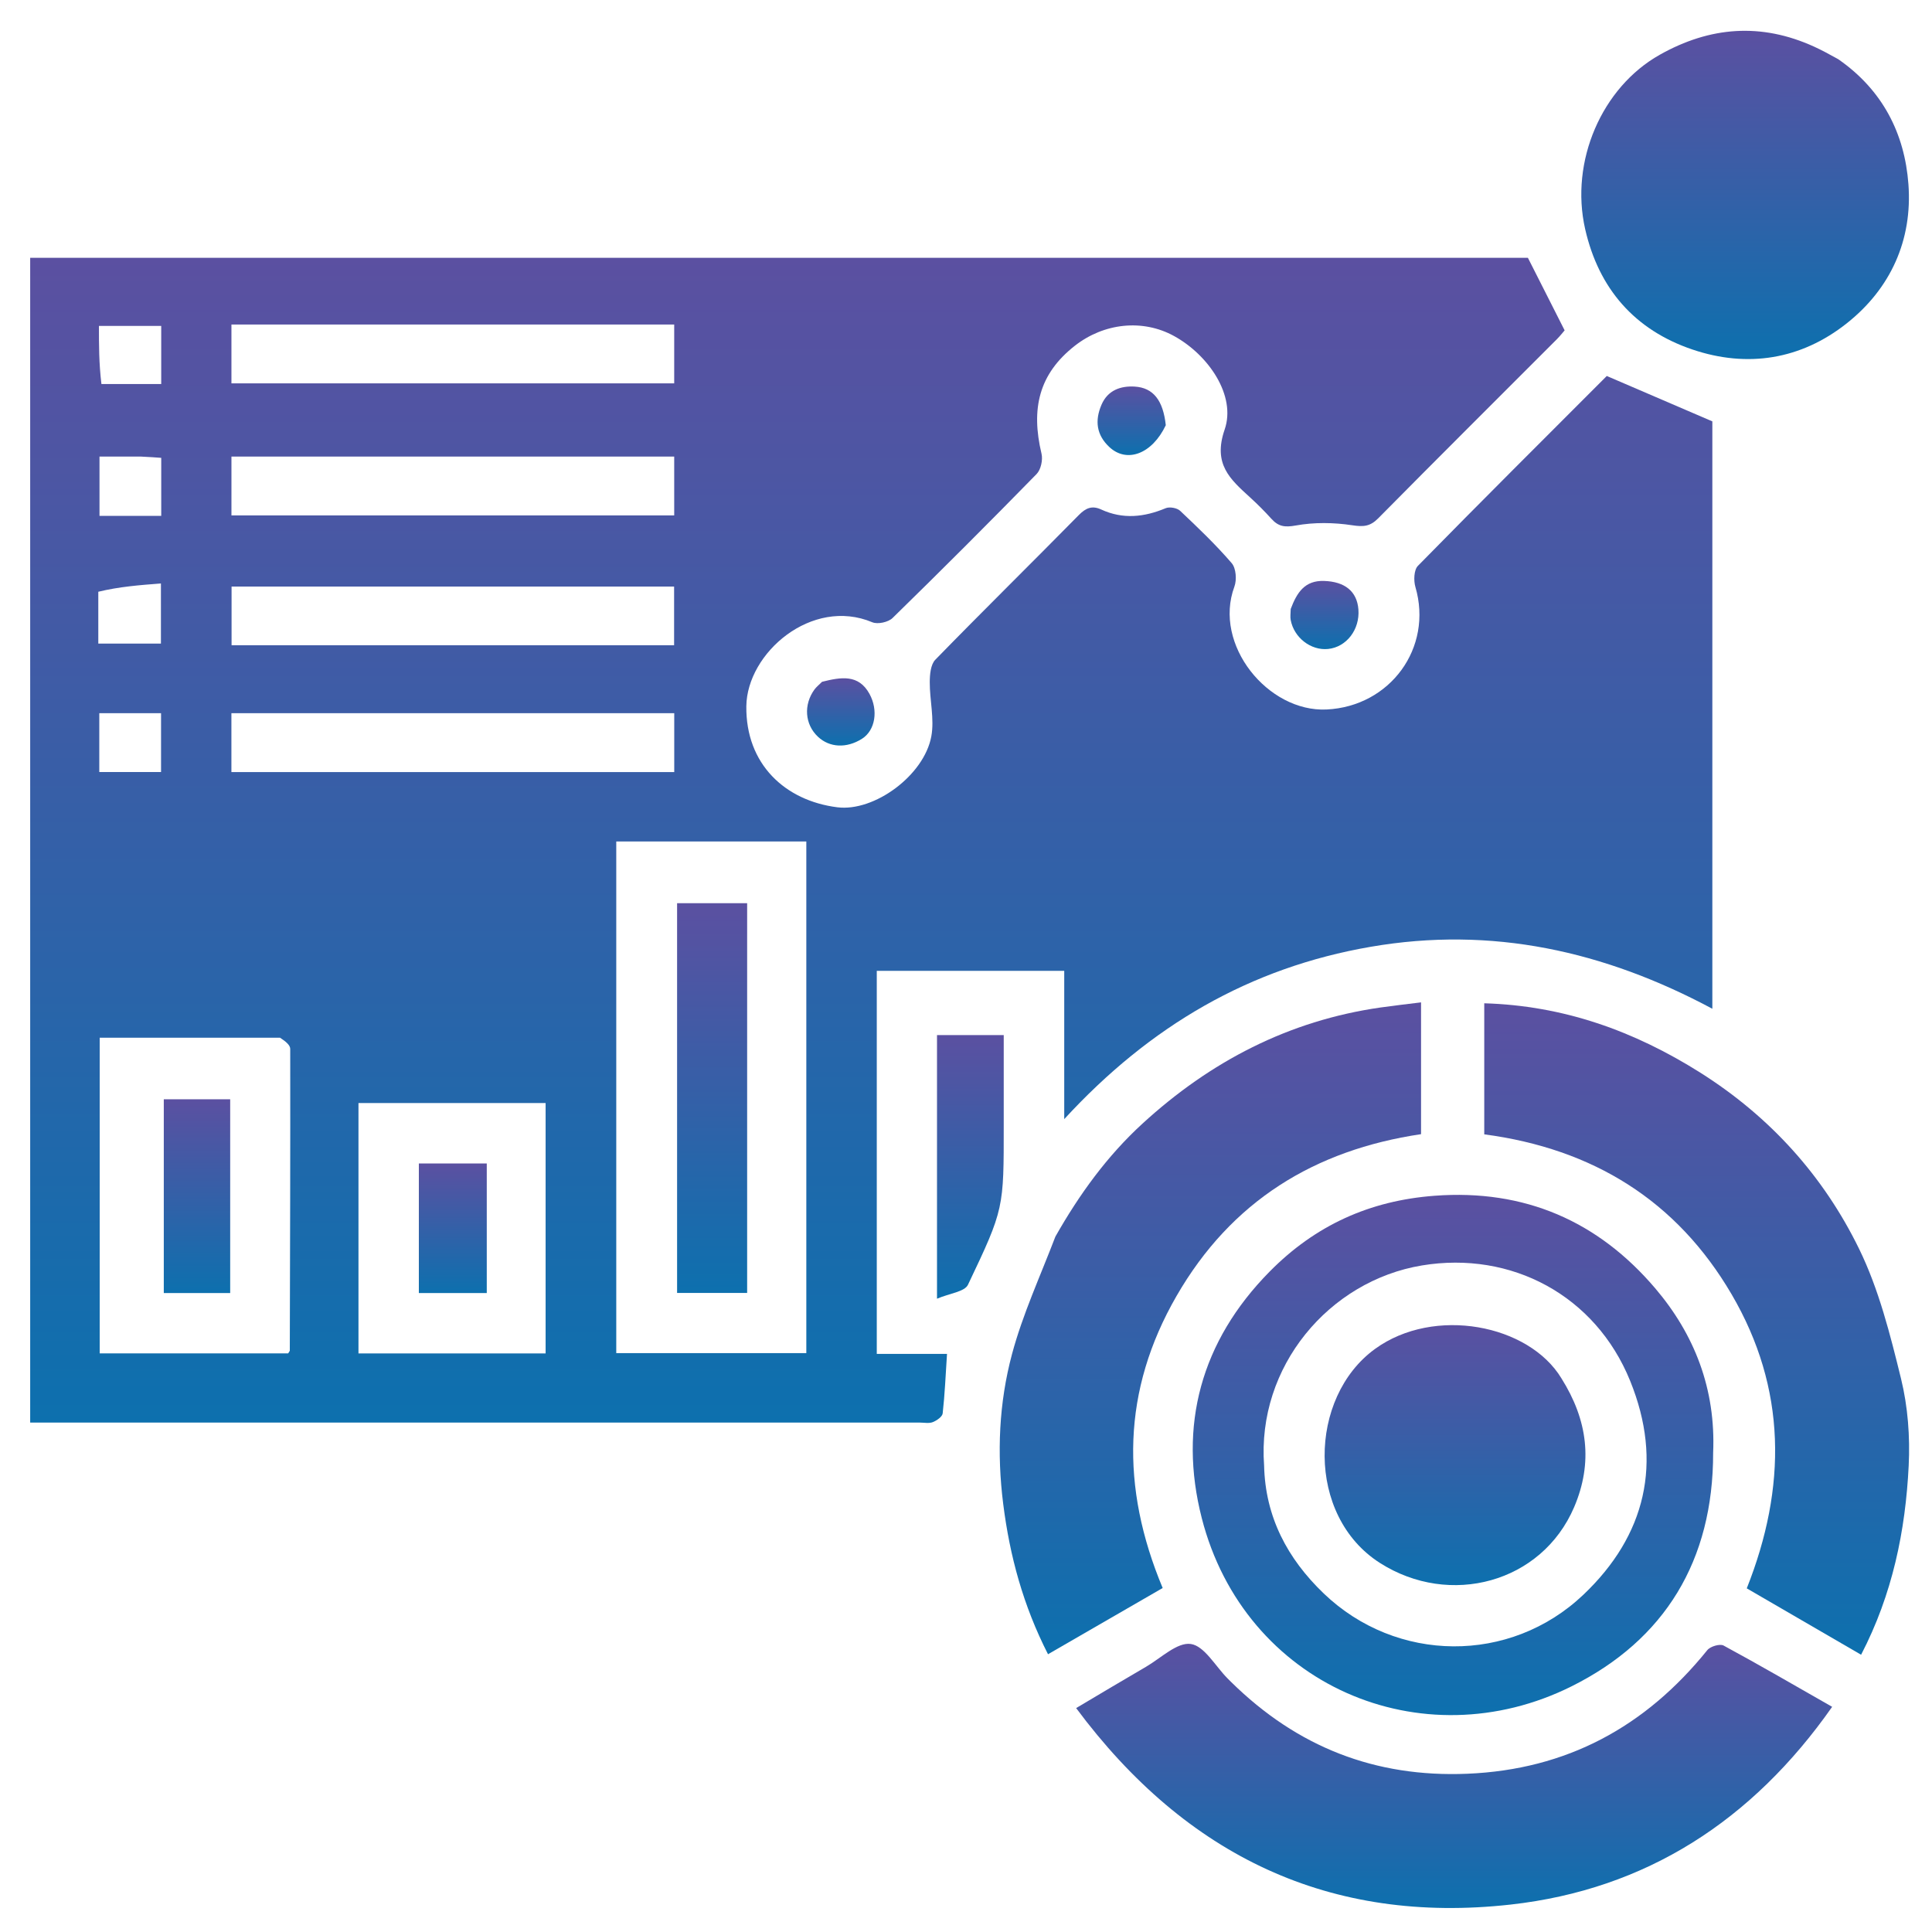
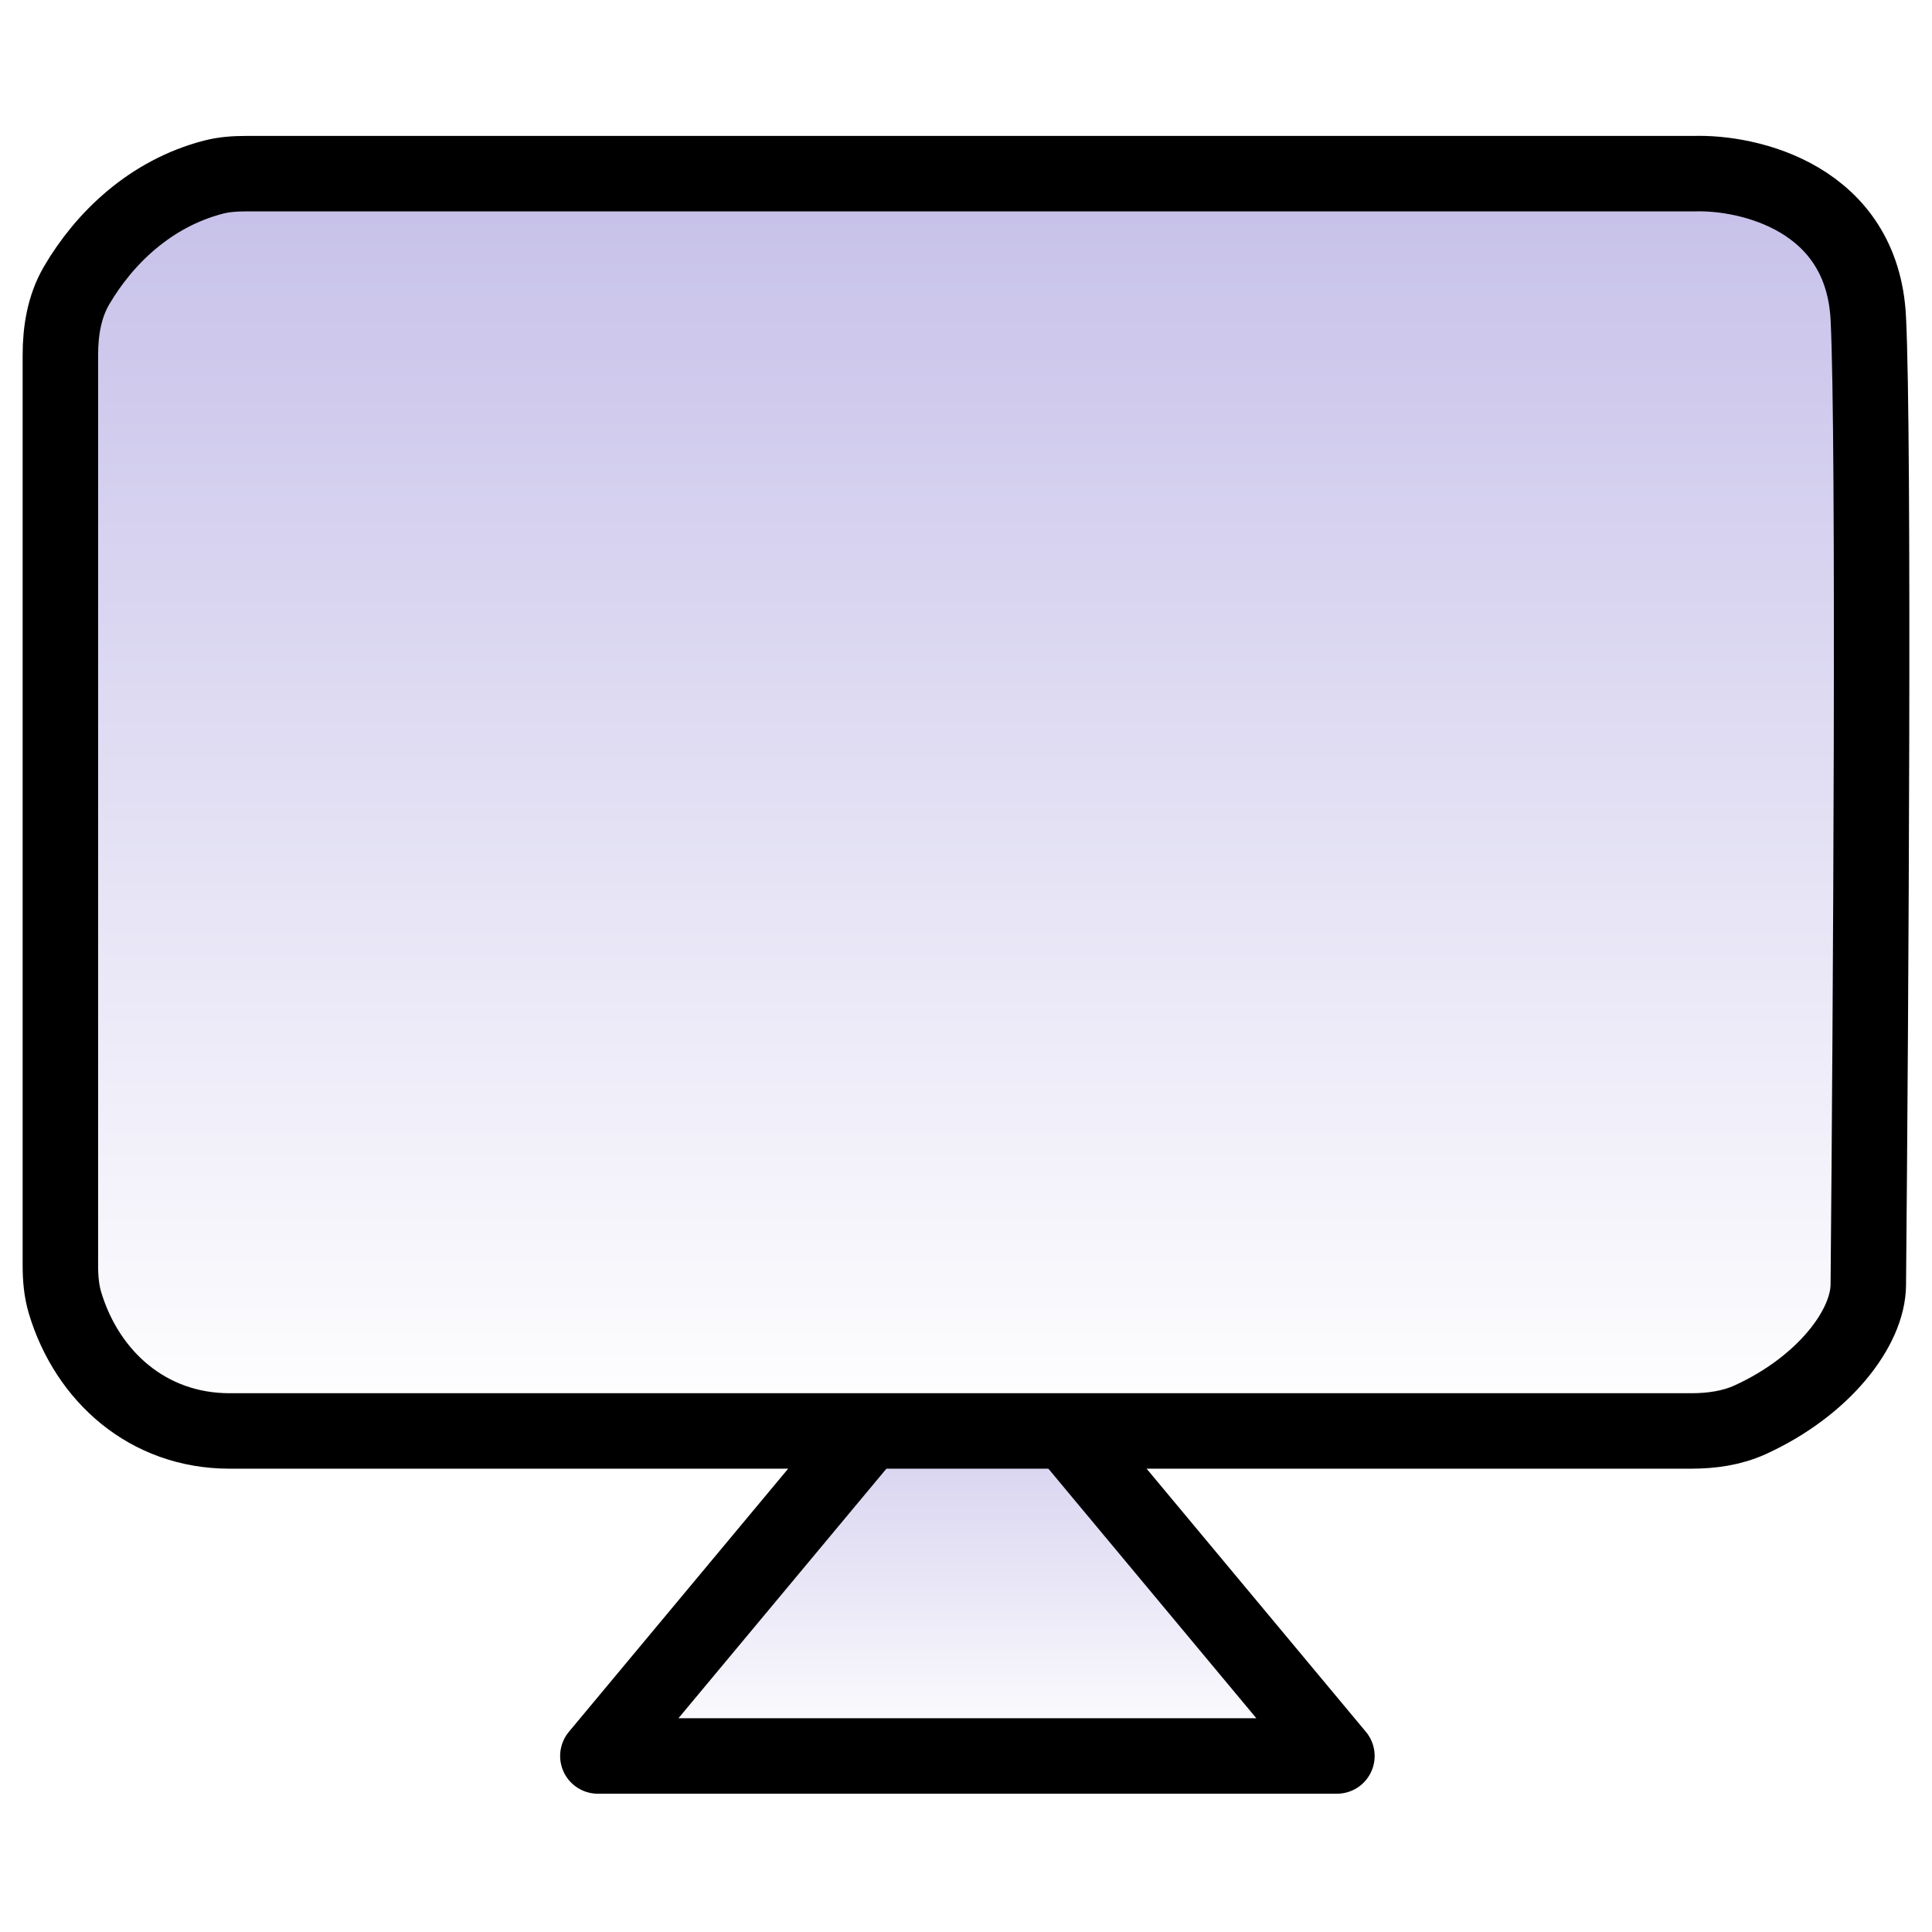
<svg xmlns="http://www.w3.org/2000/svg" width="512" height="512" viewBox="0 0 512 512" fill="none">
-   <path d="M7.998 303C7.998 224.55 7.998 146.601 7.998 68.326C140.693 68.326 272.931 68.326 404.911 68.326C408.075 74.576 411.23 80.807 414.644 87.549C414.249 88.003 413.458 89.024 412.553 89.931C396.775 105.732 380.939 121.475 365.243 137.357C363.102 139.523 361.335 139.652 358.37 139.2C353.463 138.453 348.24 138.381 343.376 139.266C340.447 139.799 338.775 139.521 336.945 137.497C335.159 135.522 333.27 133.627 331.302 131.833C325.993 126.99 321.379 123.014 324.549 113.823C327.624 104.906 320.361 94.123 311.124 89.044C302.825 84.481 292.558 85.583 284.837 91.636C275.305 99.109 273.172 108.319 276.012 120.228C276.403 121.866 275.846 124.46 274.712 125.619C262.132 138.486 249.405 151.213 236.532 163.786C235.4 164.892 232.594 165.505 231.171 164.907C215.145 158.167 197.947 173.035 197.786 187.172C197.611 202.455 207.999 212.195 221.911 213.94C231.695 215.167 244.897 205.496 246.808 195.148C247.659 190.544 246.374 185.575 246.395 180.773C246.404 178.758 246.628 176.108 247.87 174.833C260.428 161.944 273.265 149.328 285.89 136.503C287.768 134.595 289.421 133.913 291.832 135.024C297.58 137.672 303.218 137.063 308.921 134.677C309.954 134.245 311.938 134.605 312.752 135.373C317.475 139.83 322.192 144.336 326.419 149.248C327.568 150.582 327.793 153.664 327.129 155.456C321.42 170.846 336.013 188.759 351.557 188.022C368.38 187.225 379.818 171.707 375.094 155.548C374.598 153.849 374.698 151.04 375.758 149.959C392.555 132.839 409.554 115.917 425.816 99.64C435.326 103.729 444.267 107.573 453.789 111.667C453.789 162.511 453.789 214.467 453.789 267.331C425.15 252.006 395.319 245.374 363.238 250.912C331.219 256.44 304.788 271.826 282.033 296.581C282.033 282.619 282.033 270.086 282.033 257.284C265.207 257.284 248.959 257.284 232.355 257.284C232.355 290.98 232.355 324.56 232.355 358.799C238.271 358.799 244.327 358.799 250.968 358.799C250.593 364.511 250.384 369.554 249.821 374.557C249.721 375.443 248.26 376.456 247.213 376.874C246.202 377.277 244.914 376.998 243.748 376.998C167.094 377 90.44 377 13.786 377C12.133 377 10.48 377 7.998 377C7.998 352.318 7.998 327.909 7.998 303ZM193.499 223C183.42 223 173.34 223 163.316 223C163.316 268.727 163.316 313.625 163.316 358.586C180.331 358.586 197.026 358.586 213.683 358.586C213.683 313.273 213.683 268.376 213.683 223C207.084 223 200.791 223 193.499 223ZM74.217 275.01C58.291 275.01 42.364 275.01 26.421 275.01C26.421 303.356 26.421 331.046 26.421 358.658C43.422 358.658 59.999 358.658 76.371 358.658C76.651 358.179 76.801 358.041 76.801 357.903C76.871 331.258 76.95 304.613 76.912 277.968C76.911 276.995 75.773 276.023 74.217 275.01ZM94.999 319.5C94.999 332.572 94.999 345.644 94.999 358.679C112.055 358.679 128.295 358.679 144.593 358.679C144.593 336.335 144.593 314.314 144.593 292.321C127.944 292.321 111.705 292.321 94.999 292.321C94.999 301.256 94.999 309.878 94.999 319.5ZM144.499 189C116.77 189 89.04 189 61.325 189C61.325 194.713 61.325 199.628 61.325 204.603C100.663 204.603 139.676 204.603 178.682 204.603C178.682 199.287 178.682 194.373 178.682 189C167.409 189 156.454 189 144.499 189ZM168.464 86C132.742 86 97.019 86 61.333 86C61.333 91.729 61.333 96.644 61.333 101.593C100.68 101.593 139.696 101.593 178.671 101.593C178.671 96.266 178.671 91.351 178.671 86C175.377 86 172.413 86 168.464 86ZM67.618 170.999C104.669 170.999 141.719 170.999 178.644 170.999C178.644 165.21 178.644 160.295 178.644 155.439C139.262 155.439 100.245 155.439 61.369 155.439C61.369 160.801 61.369 165.716 61.369 170.999C63.374 170.999 65.014 170.999 67.618 170.999ZM110.499 121.001C94.095 121.001 77.69 121.001 61.335 121.001C61.335 126.733 61.335 131.648 61.335 136.594C100.683 136.594 139.696 136.594 178.672 136.594C178.672 131.267 178.672 126.353 178.672 121.001C156.06 121.001 133.78 121.001 110.499 121.001ZM33.54 189C31.127 189 28.713 189 26.313 189C26.313 194.708 26.313 199.616 26.313 204.595C31.991 204.595 37.351 204.595 42.679 204.595C42.679 199.277 42.679 194.369 42.679 189C39.749 189 37.124 189 33.54 189ZM26.051 156.821C26.051 161.41 26.051 166 26.051 170.564C32.056 170.564 37.417 170.564 42.646 170.564C42.646 165.213 42.646 160.304 42.646 154.625C36.914 155.067 31.568 155.479 26.051 156.821ZM37.37 121.001C33.759 121.001 30.147 121.001 26.369 121.001C26.369 126.585 26.369 131.61 26.369 136.715C31.983 136.715 37.224 136.715 42.729 136.715C42.729 131.525 42.729 126.618 42.729 121.334C41.194 121.218 39.76 121.11 37.37 121.001ZM26.88 101.774C32.126 101.774 37.372 101.774 42.725 101.774C42.725 96.376 42.725 91.467 42.725 86.366C37.087 86.366 31.729 86.366 26.22 86.366C26.22 91.52 26.22 96.31 26.88 101.774Z" fill="url(#paint0_linear_1617_2)" />
-   <path d="M326.259 445.742C343.805 463.018 364.467 471.067 388.827 470.062C415.21 468.975 436.062 457.624 452.462 437.291C453.254 436.309 455.794 435.559 456.771 436.087C466.267 441.226 475.603 446.66 485.539 452.325C464.402 482.496 436.186 500.732 400.325 504.731C352.576 510.055 314.419 491.965 285.188 452.661C291.696 448.807 297.657 445.225 303.672 441.735C307.623 439.444 311.953 435.158 315.562 435.668C319.166 436.177 322.083 441.547 325.302 444.786C325.537 445.023 325.773 445.257 326.259 445.742Z" fill="url(#paint1_linear_1617_2)" />
-   <path d="M450.648 284.295C469.231 296.047 483.276 311.734 492.664 330.93C497.914 341.665 500.915 353.645 503.788 365.344C505.611 372.769 506.201 380.752 505.823 388.41C504.971 405.668 501.55 422.455 493.213 438.524C482.972 432.578 473.104 426.849 462.911 420.931C473.541 394.171 473.508 367.974 458.887 342.995C444.342 318.146 422.146 304.426 393.342 300.613C393.342 289.329 393.342 277.941 393.342 265.882C414.309 266.498 432.986 273.158 450.648 284.295Z" fill="url(#paint2_linear_1617_2)" />
-   <path d="M279.688 327.712C286.086 316.426 293.438 306.322 302.751 297.784C320.739 281.292 341.536 270.465 365.891 266.991C369.292 266.506 372.707 266.126 376.592 265.638C376.592 277.617 376.592 289 376.592 300.565C348.351 304.766 326.299 318.308 311.806 343.428C297.367 368.455 296.948 394.095 308.121 420.838C298.041 426.661 288.009 432.457 277.735 438.392C271.155 425.494 267.605 412.394 265.86 398.564C264.158 385.08 264.733 371.767 268.196 358.841C271.016 348.316 275.65 338.277 279.688 327.712Z" fill="url(#paint3_linear_1617_2)" />
-   <path d="M454 385.009C454.033 413.589 441.175 434.553 416.559 446.856C376.766 466.743 329.8 446.558 318.476 402.296C312.226 377.864 318.25 355.444 336.468 336.982C348.559 324.729 362.956 318.176 380.205 316.886C404.036 315.105 423.491 323.611 438.643 341.406C449.018 353.589 454.728 368.066 454 385.009ZM335.001 388.377C335.307 401.996 341.173 413.053 350.812 422.294C370.062 440.746 400.144 441.06 419.557 422.672C436.153 406.953 440.775 387.559 432.007 365.946C422.811 343.275 400.493 331.442 376.852 335.352C352.201 339.428 333.05 362.18 335.001 388.377Z" fill="url(#paint4_linear_1617_2)" />
-   <path d="M487.178 15.705C498.959 23.896 504.76 35.446 505.753 48.821C506.85 63.61 501.051 76.476 489.386 85.705C477.268 95.293 463.1 97.572 448.474 92.612C433.223 87.441 423.675 76.512 420.081 60.7C416.006 42.769 424.469 23.17 439.848 14.516C453.188 7.009 466.74 5.984 480.738 12.353C482.833 13.306 484.858 14.413 487.178 15.705Z" fill="url(#paint5_linear_1617_2)" />
-   <path d="M266 298C266 320.237 266.133 320.3 256.522 340.474C255.63 342.345 251.655 342.746 248.316 344.169C248.316 319.943 248.316 297.278 248.316 274.306C254.062 274.306 259.634 274.306 266 274.306C266 282.031 266 289.766 266 298Z" fill="url(#paint6_linear_1617_2)" />
-   <path d="M342.054 161.386C343.701 156.999 345.792 153.792 350.879 153.955C356.353 154.131 359.622 156.668 359.993 161.525C360.398 166.844 356.828 171.489 351.953 171.985C347.396 172.449 342.897 168.976 342.042 164.27C341.896 163.468 342.021 162.616 342.054 161.386Z" fill="url(#paint7_linear_1617_2)" />
-   <path d="M217.861 180.679C222.844 179.444 227.53 178.586 230.434 183.907C232.788 188.219 231.991 193.541 228.427 195.789C224.339 198.367 219.853 198.135 216.77 195.249C213.276 191.978 212.906 186.754 215.845 182.722C216.328 182.06 216.999 181.536 217.861 180.679Z" fill="url(#paint8_linear_1617_2)" />
-   <path d="M308.945 112.683C305.318 120.333 298.633 122.786 294.011 118.49C290.578 115.298 290.09 111.499 291.908 107.261C293.587 103.346 297.07 102.24 300.675 102.448C305.683 102.736 308.248 106.17 308.945 112.683Z" fill="url(#paint9_linear_1617_2)" />
-   <path d="M198.002 335.897C198.002 338.355 198.002 340.325 198.002 342.646C191.706 342.646 185.788 342.646 179.436 342.646C179.436 308.416 179.436 274.062 179.436 239.352C185.323 239.352 191.24 239.352 198.002 239.352C198.002 271.296 198.002 303.353 198.002 335.897Z" fill="url(#paint10_linear_1617_2)" />
-   <path d="M61.002 303.021C61.002 316.462 61.002 329.407 61.002 342.674C54.975 342.674 49.397 342.674 43.406 342.674C43.406 325.691 43.406 308.674 43.406 291.326C49.031 291.326 54.61 291.326 61.002 291.326C61.002 295.03 61.002 298.777 61.002 303.021Z" fill="url(#paint11_linear_1617_2)" />
-   <path d="M128.999 331.97C128.999 335.759 128.999 339.054 128.999 342.668C122.982 342.668 117.407 342.668 111 342.668C111 336.999 111 331.257 111 325.515C111 319.895 111 314.275 111 308.33C117.019 308.33 122.595 308.33 128.999 308.33C128.999 315.998 128.999 323.736 128.999 331.97Z" fill="url(#paint12_linear_1617_2)" />
-   <path d="M413.792 365.27C420.74 376.311 422.211 387.598 417.164 399.405C408.573 419.503 384.209 425.995 365.707 414.206C346.077 401.699 346.652 370.338 364.415 357.463C380.074 346.114 405.152 350.974 413.792 365.27Z" fill="url(#paint13_linear_1617_2)" />
+   <path d="M158.441 465.353L256.369 347.84L354.297 465.353H158.441Z" fill="url(#paint0_linear_1631_195)" stroke="black" stroke-width="20" stroke-linecap="round" stroke-linejoin="round" />
+   <path d="M448.802 46.024H65.14C62.268 46.024 59.387 46.216 56.606 46.934C39.886 51.255 27.634 63.107 20.29 75.664C17.049 81.206 16 87.674 16 94.093V335.308C16 338.674 16.267 342.054 17.236 345.277C23.096 364.761 39.196 379.217 60.824 379.217H448.159C453.533 379.217 458.935 378.479 463.824 376.248C483.284 367.366 495.12 351.895 495.12 340.369C495.784 268.319 496.714 116.249 495.12 84.374C493.526 52.499 463.577 45.526 448.802 46.024Z" fill="url(#paint1_linear_1631_195)" stroke="black" stroke-width="20" />
  <defs>
-     <linearGradient id="paint0_linear_1617_2" x1="230.894" y1="68.326" x2="230.894" y2="377.092" gradientUnits="userSpaceOnUse">
-       <stop stop-color="#5B50A1" />
-       <stop offset="1" stop-color="#0D70AE" />
+     <linearGradient id="paint0_linear_1631_195" x1="256.369" y1="347.84" x2="256.369" y2="465.353" gradientUnits="userSpaceOnUse">
+       <stop stop-color="#C6C0E9" />
+       <stop offset="1" stop-color="white" />
    </linearGradient>
-     <linearGradient id="paint1_linear_1617_2" x1="385.363" y1="435.626" x2="385.363" y2="505.642" gradientUnits="userSpaceOnUse">
-       <stop stop-color="#5B50A1" />
-       <stop offset="1" stop-color="#0D70AE" />
-     </linearGradient>
-     <linearGradient id="paint2_linear_1617_2" x1="449.637" y1="265.882" x2="449.637" y2="438.524" gradientUnits="userSpaceOnUse">
-       <stop stop-color="#5B50A1" />
-       <stop offset="1" stop-color="#0D70AE" />
-     </linearGradient>
-     <linearGradient id="paint3_linear_1617_2" x1="320.764" y1="265.638" x2="320.764" y2="438.392" gradientUnits="userSpaceOnUse">
-       <stop stop-color="#5B50A1" />
-       <stop offset="1" stop-color="#0D70AE" />
-     </linearGradient>
-     <linearGradient id="paint4_linear_1617_2" x1="385.075" y1="316.654" x2="385.075" y2="454.523" gradientUnits="userSpaceOnUse">
-       <stop stop-color="#5B50A1" />
-       <stop offset="1" stop-color="#0D70AE" />
-     </linearGradient>
-     <linearGradient id="paint5_linear_1617_2" x1="462.473" y1="8.162" x2="462.473" y2="95.158" gradientUnits="userSpaceOnUse">
-       <stop stop-color="#5B50A1" />
-       <stop offset="1" stop-color="#0D70AE" />
-     </linearGradient>
-     <linearGradient id="paint6_linear_1617_2" x1="257.158" y1="274.306" x2="257.158" y2="344.169" gradientUnits="userSpaceOnUse">
-       <stop stop-color="#5B50A1" />
-       <stop offset="1" stop-color="#0D70AE" />
-     </linearGradient>
-     <linearGradient id="paint7_linear_1617_2" x1="350.998" y1="153.949" x2="350.998" y2="172.027" gradientUnits="userSpaceOnUse">
-       <stop stop-color="#5B50A1" />
-       <stop offset="1" stop-color="#0D70AE" />
-     </linearGradient>
-     <linearGradient id="paint8_linear_1617_2" x1="222.822" y1="179.749" x2="222.822" y2="197.578" gradientUnits="userSpaceOnUse">
-       <stop stop-color="#5B50A1" />
-       <stop offset="1" stop-color="#0D70AE" />
-     </linearGradient>
-     <linearGradient id="paint9_linear_1617_2" x1="299.907" y1="102.424" x2="299.907" y2="120.594" gradientUnits="userSpaceOnUse">
-       <stop stop-color="#5B50A1" />
-       <stop offset="1" stop-color="#0D70AE" />
-     </linearGradient>
-     <linearGradient id="paint10_linear_1617_2" x1="188.719" y1="239.352" x2="188.719" y2="342.646" gradientUnits="userSpaceOnUse">
-       <stop stop-color="#5B50A1" />
-       <stop offset="1" stop-color="#0D70AE" />
-     </linearGradient>
-     <linearGradient id="paint11_linear_1617_2" x1="52.204" y1="291.326" x2="52.204" y2="342.674" gradientUnits="userSpaceOnUse">
-       <stop stop-color="#5B50A1" />
-       <stop offset="1" stop-color="#0D70AE" />
-     </linearGradient>
-     <linearGradient id="paint12_linear_1617_2" x1="120" y1="308.33" x2="120" y2="342.668" gradientUnits="userSpaceOnUse">
-       <stop stop-color="#5B50A1" />
-       <stop offset="1" stop-color="#0D70AE" />
-     </linearGradient>
-     <linearGradient id="paint13_linear_1617_2" x1="385.598" y1="351.175" x2="385.598" y2="420.075" gradientUnits="userSpaceOnUse">
-       <stop stop-color="#5B50A1" />
-       <stop offset="1" stop-color="#0D70AE" />
+     <linearGradient id="paint1_linear_1631_195" x1="256" y1="46" x2="256" y2="379.217" gradientUnits="userSpaceOnUse">
+       <stop stop-color="#C6C0E9" />
+       <stop offset="1" stop-color="white" />
    </linearGradient>
  </defs>
</svg>
